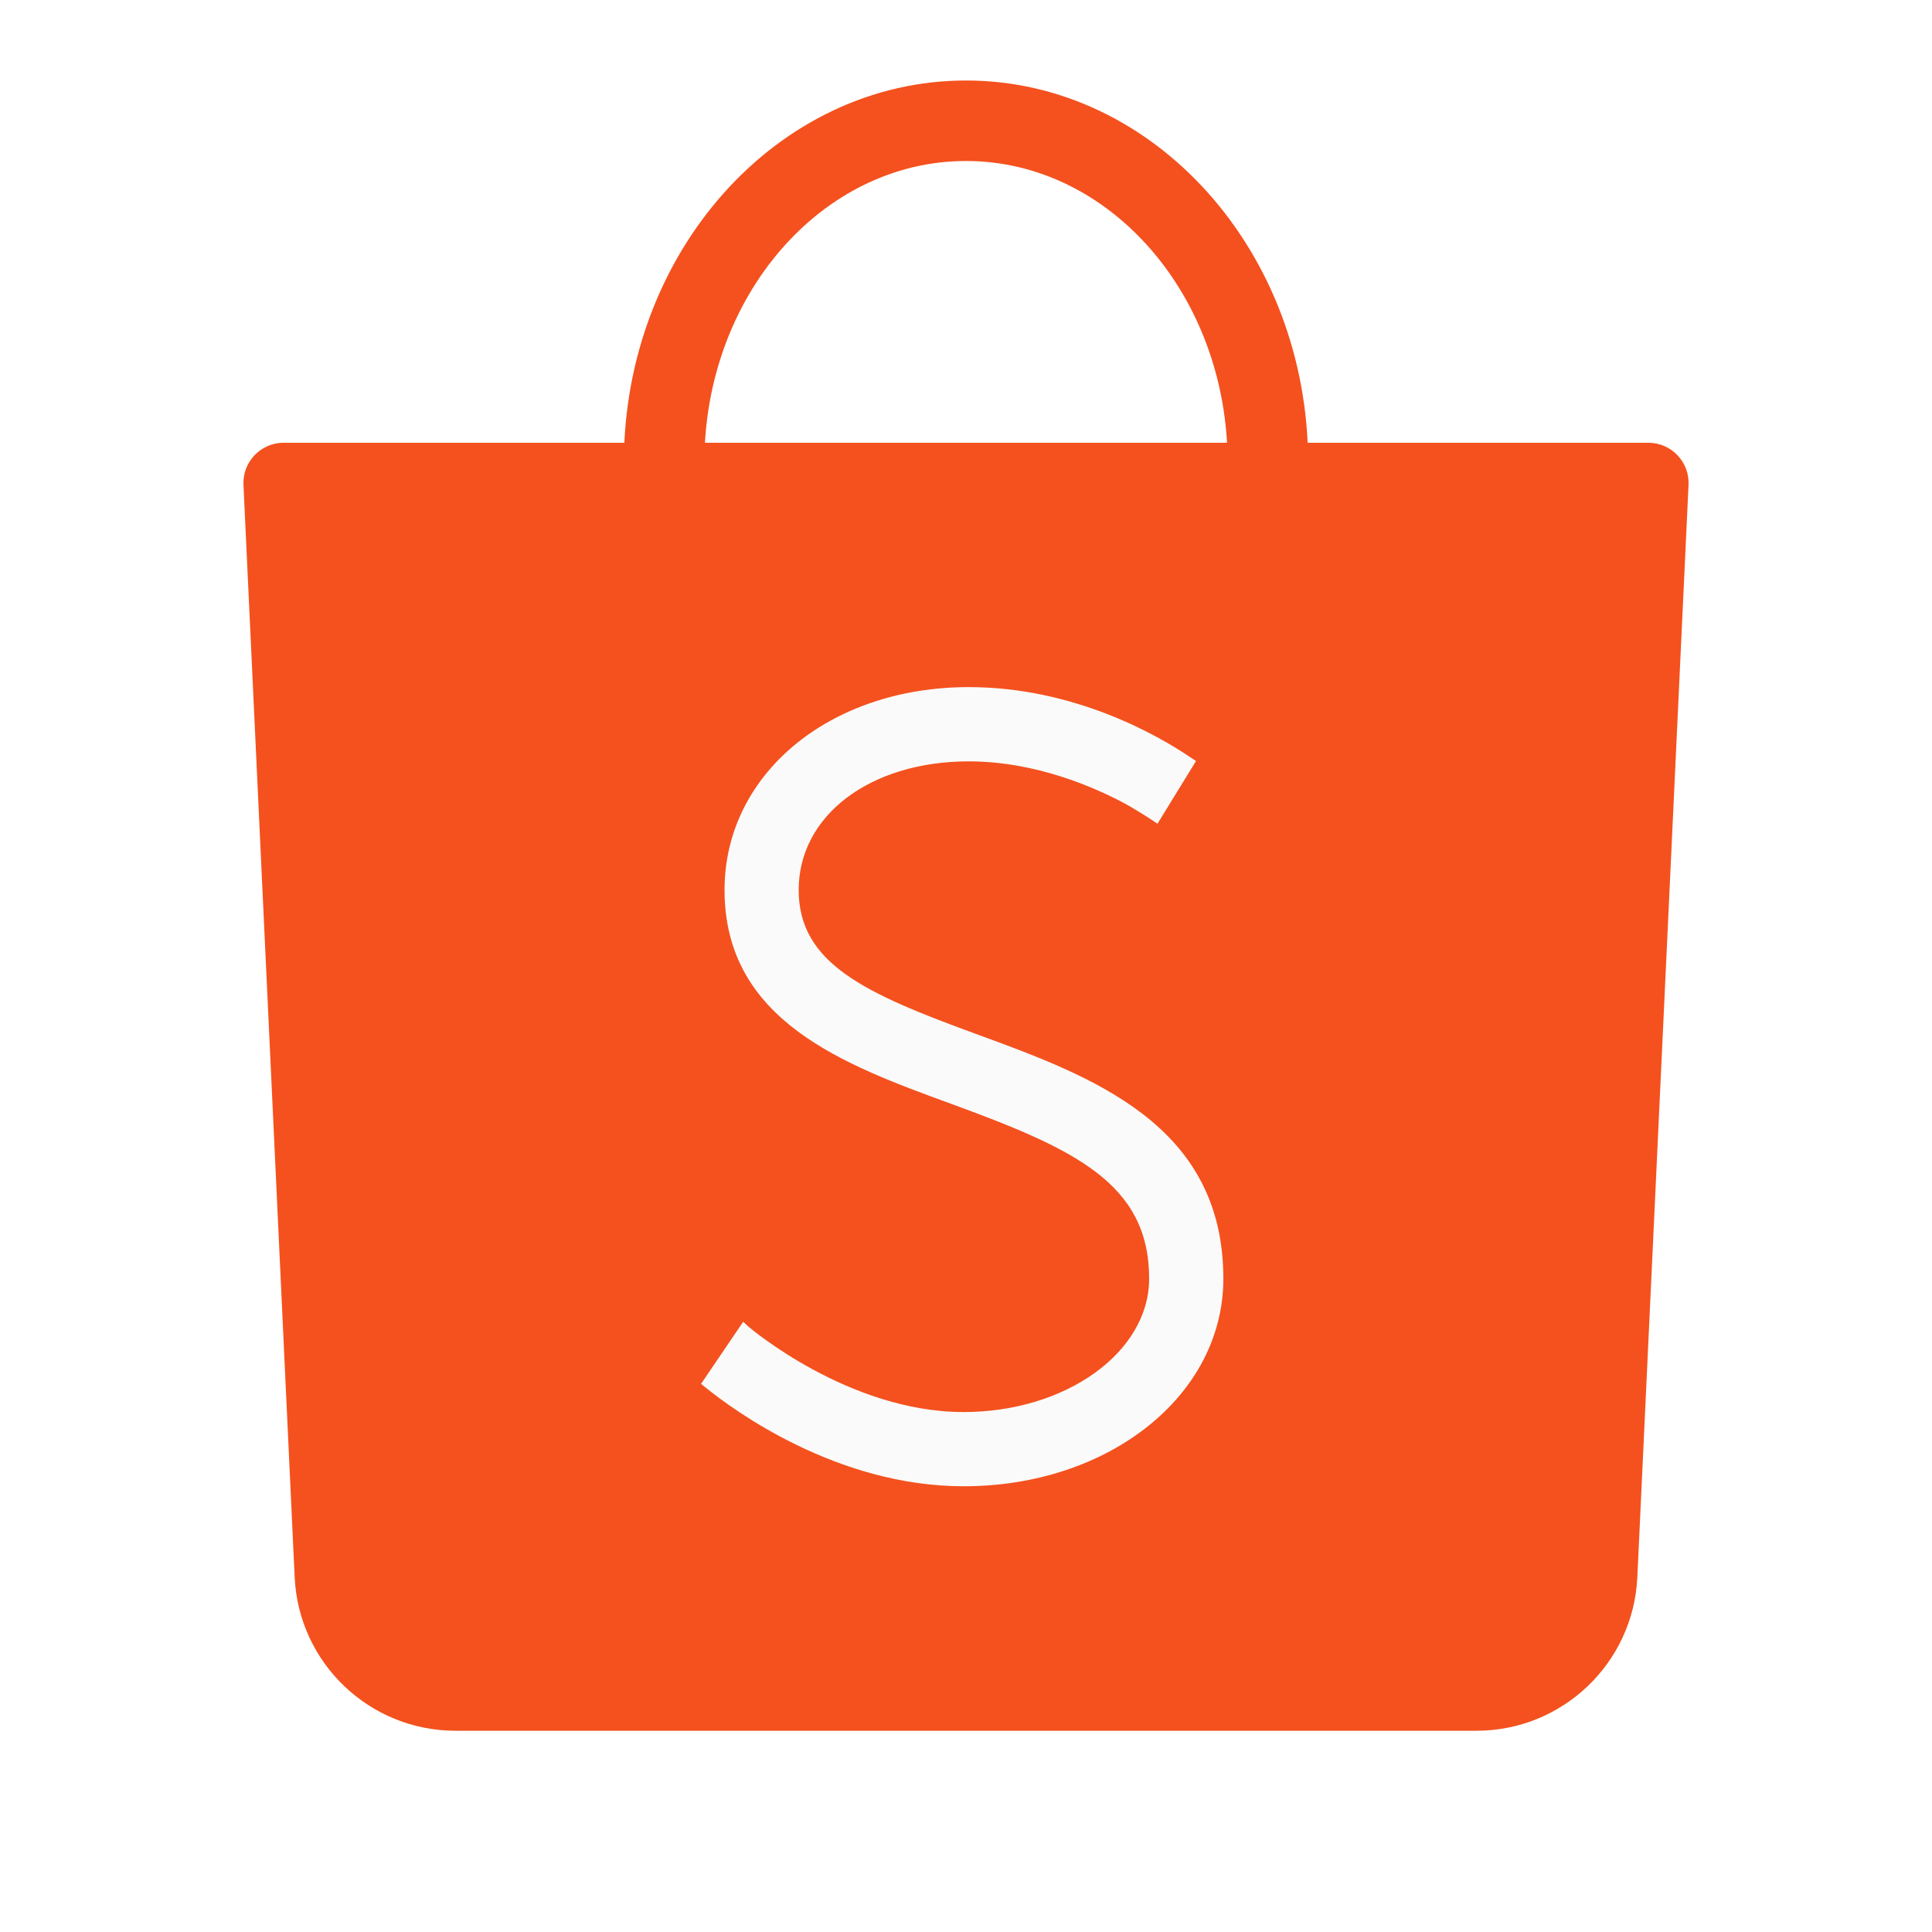
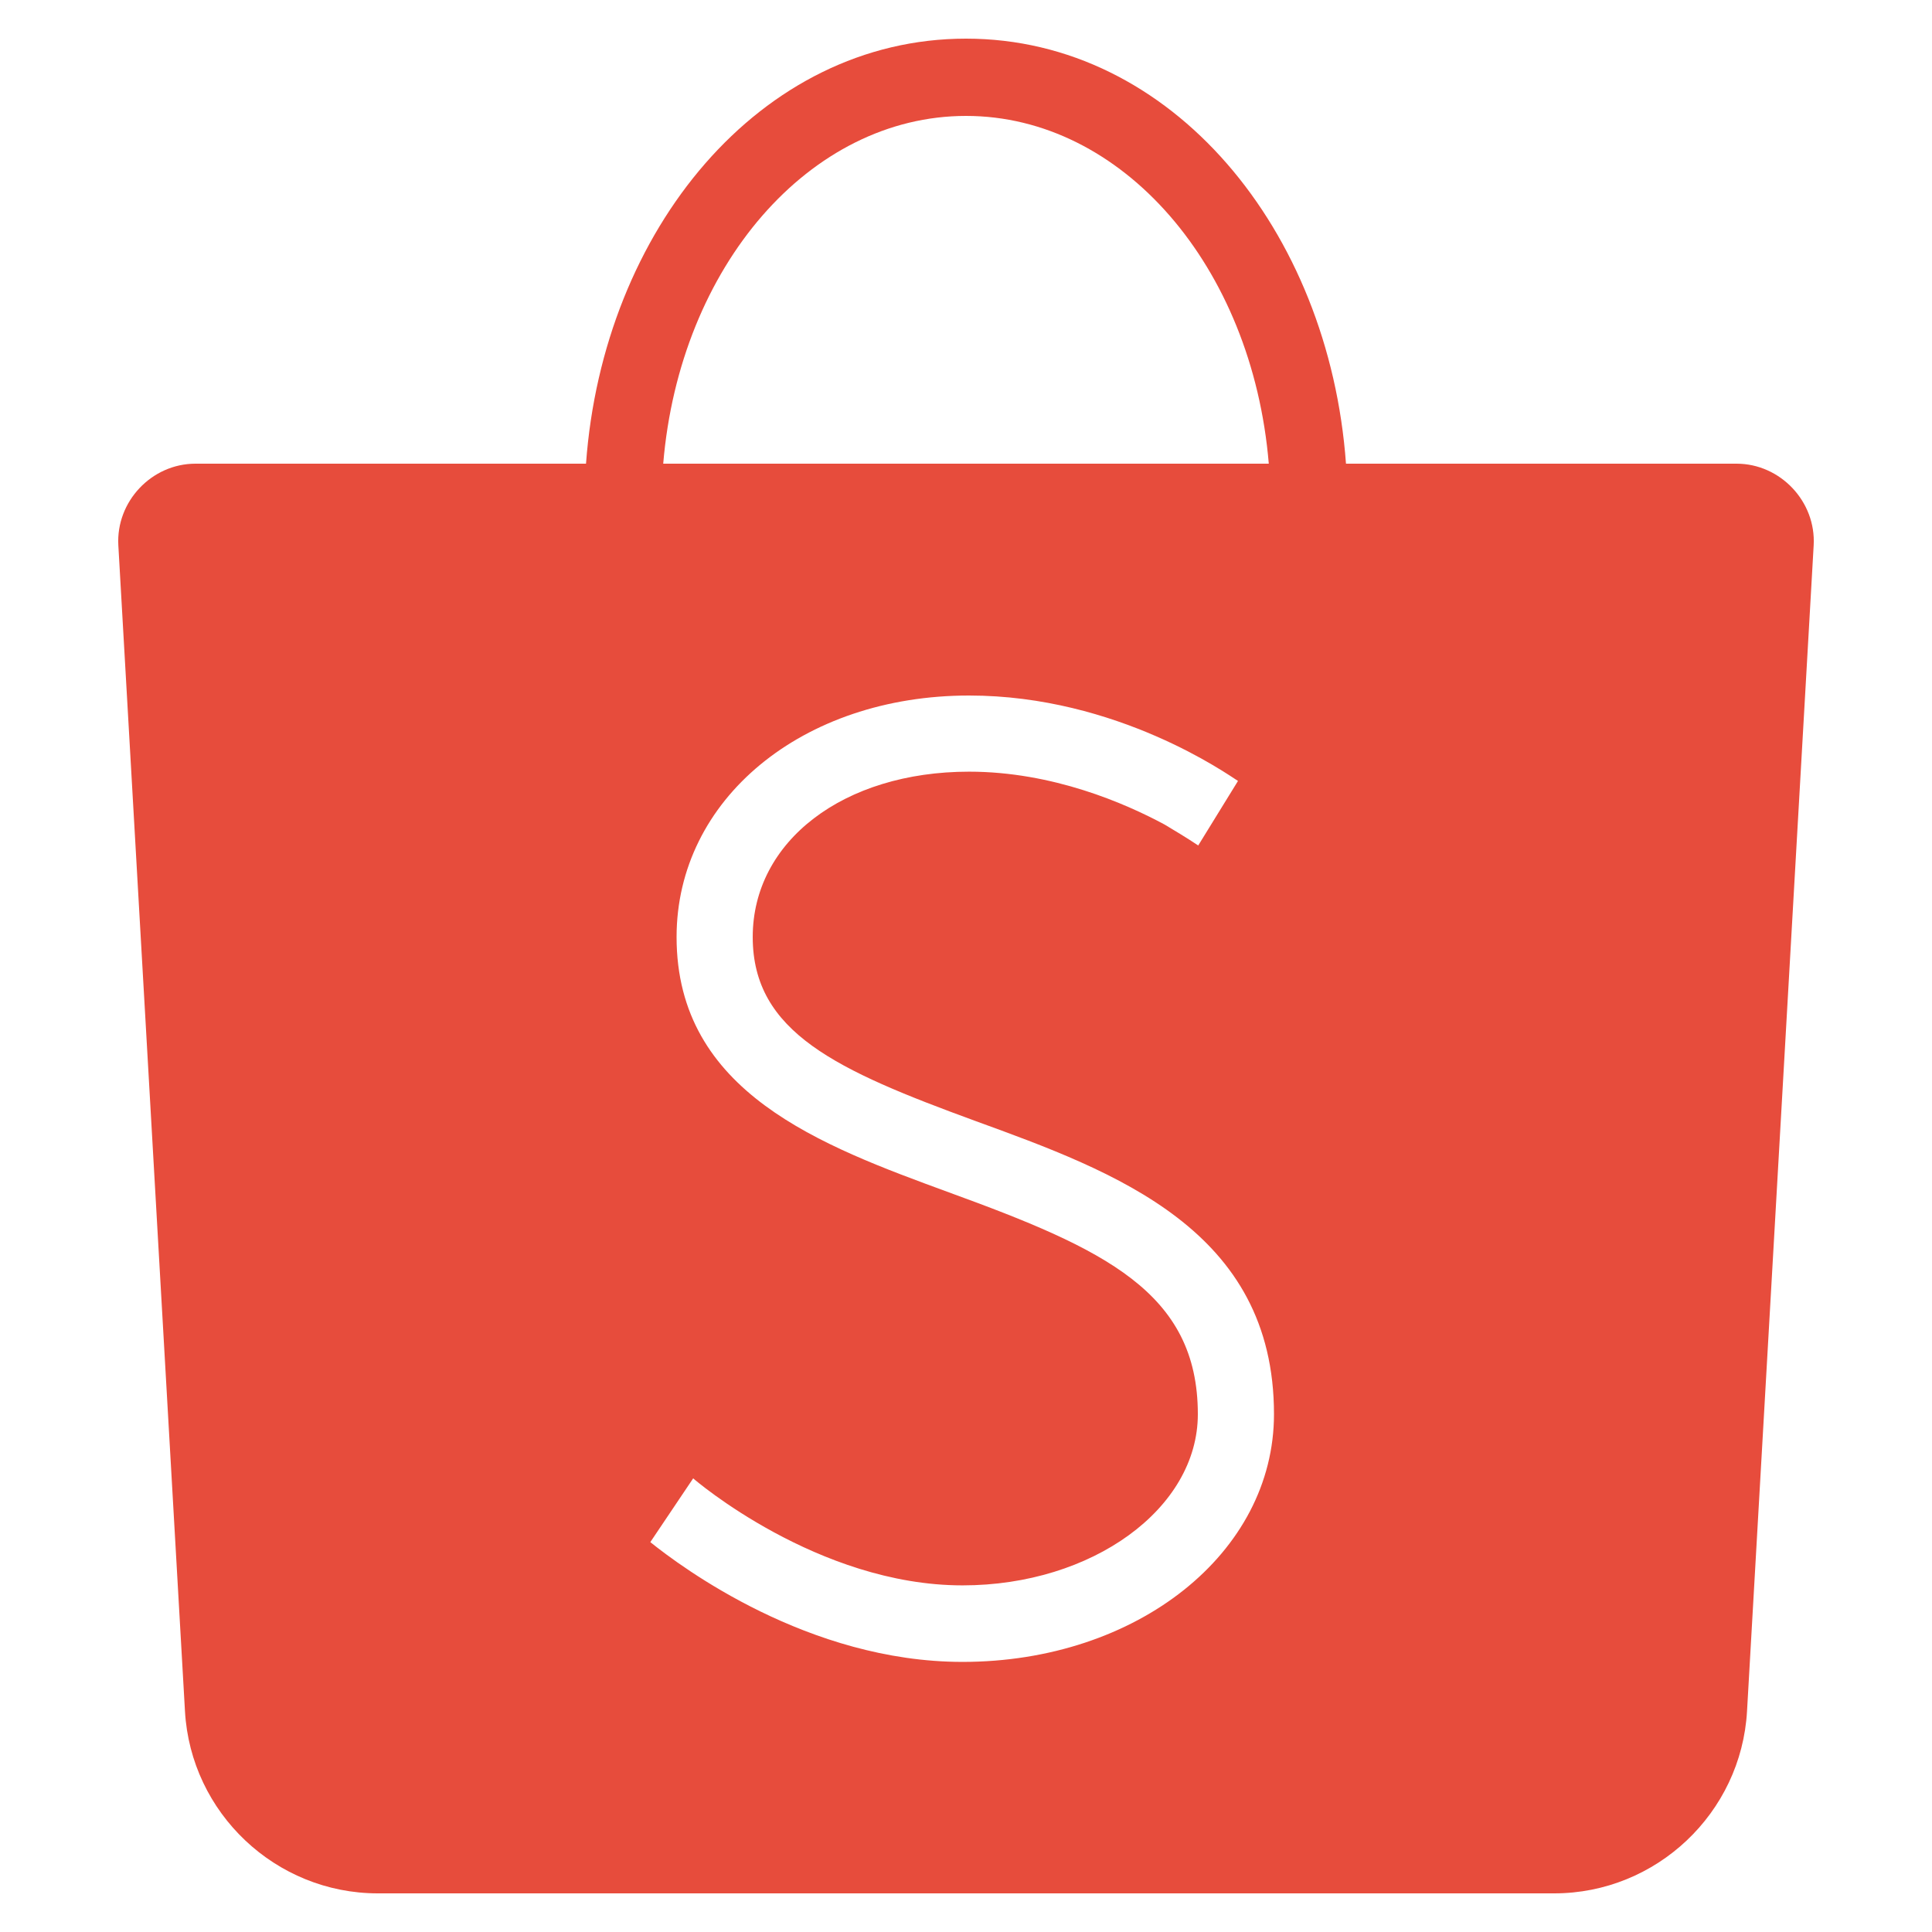
- <svg xmlns="http://www.w3.org/2000/svg" viewBox="0 0 48 48" width="480px" height="480px">
-   <path fill="#f4511e" d="M36.683,43H11.317c-2.136,0-3.896-1.679-3.996-3.813l-1.272-27.14C6.022,11.477,6.477,11,7.048,11 h33.904c0.571,0,1.026,0.477,0.999,1.047l-1.272,27.14C40.579,41.321,38.819,43,36.683,43z" />
-   <path fill="#f4511e" d="M32.5,11.5h-2C30.5,7.364,27.584,4,24,4s-6.5,3.364-6.5,7.5h-2C15.5,6.262,19.313,2,24,2 S32.5,6.262,32.5,11.5z" />
-   <path fill="#fafafa" d="M24.248,25.688c-2.741-1.002-4.405-1.743-4.405-3.577c0-1.851,1.776-3.195,4.224-3.195 c1.685,0,3.159,0.66,3.888,1.052c0.124,0.067,0.474,0.277,0.672,0.41l0.13,0.087l0.958-1.558l-0.157-0.103 c-0.772-0.521-2.854-1.733-5.49-1.733c-3.459,0-6.067,2.166-6.067,5.039c0,3.257,2.983,4.347,5.615,5.309 c3.07,1.122,4.934,1.975,4.934,4.349c0,1.828-2.067,3.314-4.609,3.314c-2.864,0-5.326-2.105-5.349-2.125l-0.128-0.118l-1.046,1.542 l0.106,0.087c0.712,0.577,3.276,2.458,6.416,2.458c3.619,0,6.454-2.266,6.454-5.158C30.393,27.933,27.128,26.741,24.248,25.688z" />
+ <svg xmlns="http://www.w3.org/2000/svg" viewBox="0 0 500 500" width="500px" height="500px">
+   <g id="surface165836372">
+     <path style=" stroke:none;fill-rule:nonzero;fill:rgb(90.588%,29.804%,23.529%);fill-opacity:1;" d="M 250 10 C 196.73 10 156.043 59.531 151.66 120 L 50.586 120 C 39.234 120 29.992 129.809 30.625 141.133 L 47.871 442.852 C 49.367 469.223 71.367 490 97.773 490 L 402.227 490 C 428.637 490 450.633 469.219 452.129 442.852 L 469.375 141.152 C 470.027 129.82 460.766 120 449.414 120 L 348.34 120 C 343.957 59.531 303.27 10 250 10 Z M 250 30 C 290.371 30 324.09 68.867 328.359 120 L 171.641 120 C 175.91 68.867 209.629 30 250 30 Z M 250.801 180 C 289.199 180 317.992 200.609 320.391 202.109 L 310.098 218.809 C 307.598 217.109 303.105 214.398 301.406 213.398 C 291.207 207.898 272.402 199.707 250.801 199.707 C 218.301 199.707 194.805 217.699 194.805 242.5 C 194.805 267.199 216.602 276.996 252.402 290.098 C 288.703 303.297 329.707 318.297 329.707 365.996 C 329.707 401.895 294.301 430.098 249.102 430.098 C 209.203 430.098 176.402 405.602 168.301 399.102 L 179.395 382.598 C 179.695 382.898 211.602 410.293 249.102 410.293 C 282.703 410.293 310 390.395 310 365.996 C 310 334.395 285.707 323.195 245.605 308.594 C 212.605 296.492 175.098 282.801 175.098 242.5 C 175.098 206.898 207.602 180 250.801 180 Z M 250.801 180 " />
+   </g>
</svg>
